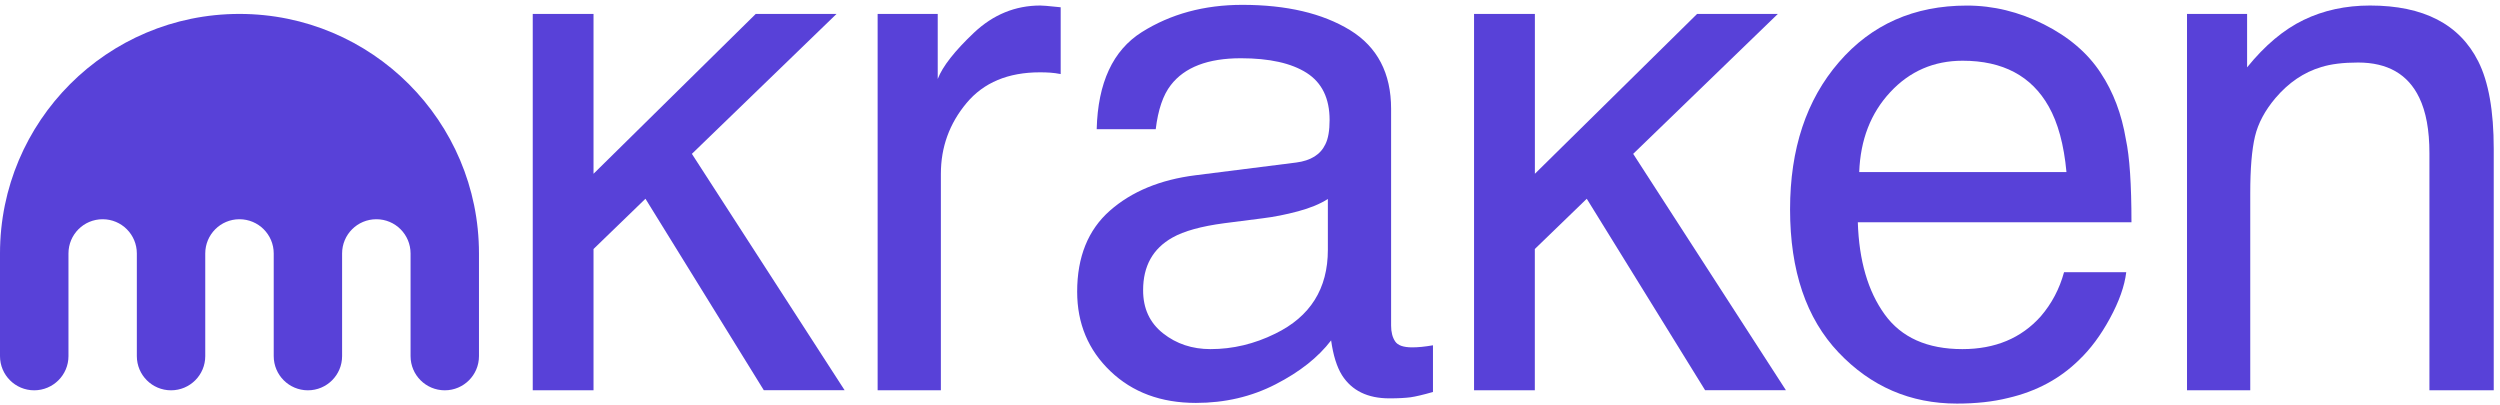
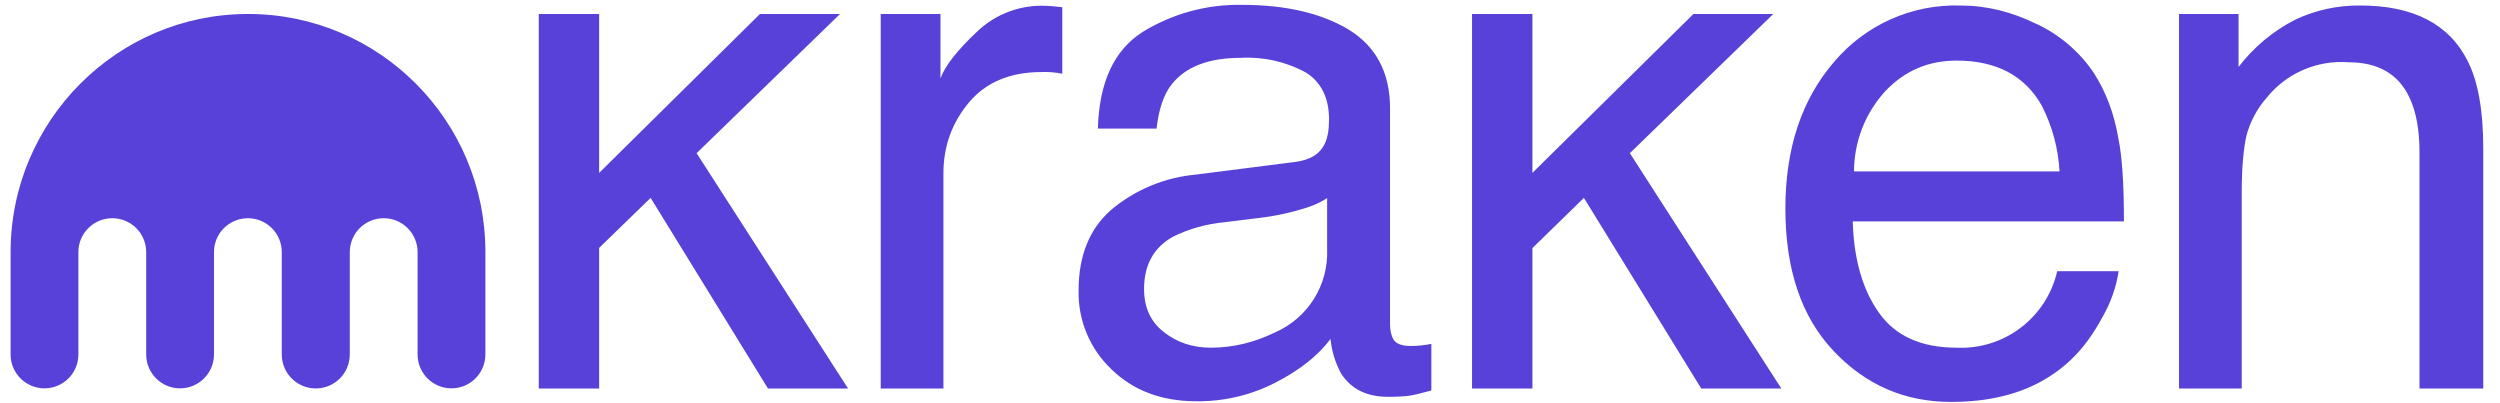
- <svg xmlns="http://www.w3.org/2000/svg" width="167" height="27" viewBox="0 0 186 30" fill="none">
-   <path d="M17.814 1C7.975 1 0 8.979 0 18.822V26.46C0 27.865 1.138 29.003 2.543 29.003C3.948 29.003 5.094 27.865 5.094 26.46V18.822C5.094 17.413 6.228 16.275 7.638 16.275C9.043 16.275 10.181 17.413 10.181 18.822V26.46C10.181 27.865 11.319 29.003 12.724 29.003C14.133 29.003 15.271 27.865 15.271 26.46V18.822C15.271 17.413 16.409 16.275 17.814 16.275C19.223 16.275 20.365 17.413 20.365 18.822V26.46C20.365 27.865 21.504 29.003 22.909 29.003C24.313 29.003 25.452 27.865 25.452 26.46V18.822C25.452 17.413 26.59 16.275 28.003 16.275C29.408 16.275 30.546 17.413 30.546 18.822V26.46C30.546 27.865 31.684 29.003 33.093 29.003C34.498 29.003 35.636 27.865 35.636 26.46V18.822C35.636 8.979 27.657 1 17.814 1Z" fill="#5841d8" />
-   <path d="M39.636 1.003H44.158V12.893L56.224 1.003H62.235L51.476 11.411L62.838 28.994H56.826L48.022 14.751L44.158 18.49V28.998H39.636V1.003Z" fill="#5841d8" />
-   <path d="M65.296 1.003H69.767V5.839C70.131 4.897 71.031 3.754 72.459 2.401C73.887 1.053 75.536 0.375 77.399 0.375C77.487 0.375 77.634 0.383 77.843 0.4C78.052 0.417 78.408 0.45 78.915 0.505V5.474C78.634 5.42 78.379 5.386 78.144 5.37C77.91 5.353 77.65 5.345 77.374 5.345C75.004 5.345 73.183 6.106 71.911 7.63C70.638 9.154 70.001 10.909 70.001 12.897V28.999H65.296V1.003Z" fill="#5841d8" />
-   <path d="M96.44 12.056C97.52 11.917 98.244 11.465 98.608 10.699C98.818 10.28 98.922 9.678 98.922 8.891C98.922 7.283 98.353 6.115 97.214 5.386C96.075 4.662 94.447 4.298 92.324 4.298C89.871 4.298 88.133 4.964 87.108 6.295C86.534 7.032 86.162 8.124 85.986 9.577H81.594C81.682 6.119 82.8 3.712 84.948 2.355C87.099 1.003 89.591 0.325 92.429 0.325C95.72 0.325 98.391 0.953 100.442 2.205C102.481 3.461 103.498 5.412 103.498 8.062V24.188C103.498 24.678 103.599 25.067 103.8 25.365C103.996 25.662 104.419 25.808 105.068 25.808C105.278 25.808 105.512 25.796 105.776 25.771C106.035 25.746 106.316 25.704 106.613 25.654V29.128C105.88 29.338 105.324 29.468 104.943 29.522C104.557 29.572 104.038 29.602 103.373 29.602C101.752 29.602 100.576 29.028 99.843 27.877C99.462 27.265 99.19 26.403 99.035 25.289C98.077 26.545 96.703 27.634 94.907 28.555C93.111 29.48 91.135 29.941 88.975 29.941C86.379 29.941 84.257 29.154 82.612 27.579C80.966 26.005 80.141 24.033 80.141 21.668C80.141 19.076 80.954 17.067 82.574 15.639C84.194 14.212 86.321 13.332 88.95 13.002L96.44 12.056ZM86.534 24.766C87.526 25.549 88.703 25.938 90.064 25.938C91.717 25.938 93.321 25.557 94.874 24.791C97.486 23.523 98.793 21.442 98.793 18.553V14.768C98.219 15.137 97.478 15.443 96.574 15.685C95.669 15.928 94.782 16.104 93.915 16.209L91.073 16.573C89.369 16.799 88.088 17.155 87.229 17.64C85.772 18.457 85.048 19.763 85.048 21.551C85.044 22.916 85.542 23.983 86.534 24.766Z" fill="#5841d8" />
-   <path d="M114.195 1.003V12.893L126.261 1.003H132.268L121.509 11.411L132.871 28.994H126.859L118.055 14.752L114.191 18.49V28.999H109.669V1.003H114.195Z" fill="#5841d8" />
-   <path d="M152.062 1.773C153.917 2.707 155.328 3.913 156.295 5.395C157.229 6.806 157.852 8.451 158.166 10.335C158.443 11.624 158.581 13.68 158.581 16.502H138.222C138.31 19.349 138.975 21.634 140.219 23.355C141.462 25.076 143.392 25.938 146 25.938C148.437 25.938 150.384 25.126 151.836 23.497C152.649 22.551 153.226 21.459 153.565 20.215H158.192C158.07 21.245 157.664 22.388 156.977 23.652C156.291 24.917 155.521 25.947 154.675 26.75C153.256 28.145 151.501 29.087 149.408 29.572C148.286 29.853 147.013 29.991 145.594 29.991C142.132 29.991 139.197 28.722 136.79 26.189C134.383 23.652 133.181 20.106 133.181 15.539C133.181 11.042 134.391 7.392 136.819 4.587C139.243 1.782 142.412 0.379 146.327 0.379C148.294 0.375 150.208 0.844 152.062 1.773ZM153.745 12.767C153.557 10.728 153.113 9.1 152.422 7.882C151.146 5.617 149.01 4.482 146.021 4.482C143.878 4.482 142.082 5.261 140.633 6.822C139.18 8.384 138.414 10.364 138.326 12.767H153.745Z" fill="#5841d8" />
-   <path d="M167.184 1.003V4.976C168.507 3.339 169.91 2.163 171.392 1.447C172.874 0.731 174.519 0.375 176.332 0.375C180.305 0.375 182.989 1.761 184.383 4.532C185.149 6.048 185.534 8.216 185.534 11.042V28.999H180.749V11.356C180.749 9.648 180.498 8.271 179.991 7.228C179.154 5.487 177.638 4.616 175.444 4.616C174.331 4.616 173.414 4.729 172.698 4.955C171.408 5.34 170.278 6.106 169.298 7.254C168.516 8.179 168.005 9.129 167.77 10.117C167.536 11.105 167.419 12.508 167.419 14.337V28.999H162.713V1.003H167.184Z" fill="#5841d8" />
+ <svg xmlns="http://www.w3.org/2000/svg" width="118" height="19" viewBox="0 0 117 19">
+   <g fill="#5841d8">
+     <path d="M11.2.66C5.03.66 0 5.7 0 11.9v4.83a1.6 1.6 0 1 0 3.2 0v-4.83a1.6 1.6 0 1 1 3.2 0v4.83a1.6 1.6 0 1 0 3.2 0v-4.83a1.6 1.6 0 1 1 3.2 0v4.83a1.6 1.6 0 1 0 3.21 0v-4.83a1.6 1.6 0 1 1 3.2 0v4.83a1.6 1.6 0 1 0 3.2 0v-4.83C22.42 5.7 17.4.66 11.22.66ZM24.93.66h2.85v7.5l7.59-7.5h3.78l-6.77 6.57 7.15 11.11h-3.78l-5.54-9-2.43 2.36v6.64h-2.85ZM41.07.66h2.82V3.7c.22-.6.79-1.32 1.69-2.17A4.4 4.4 0 0 1 48.96.28c.14 0 .36.03.68.06v3.14a4.08 4.08 0 0 0-.97-.08c-1.49 0-2.63.48-3.44 1.44-.8.96-1.2 2.07-1.2 3.33v10.17h-2.96ZM60.66 7.64c.68-.09 1.14-.37 1.37-.86.13-.26.2-.64.2-1.14 0-1.01-.36-1.75-1.08-2.21a5.74 5.74 0 0 0-3.08-.7c-1.54 0-2.63.43-3.28 1.27-.36.46-.6 1.16-.7 2.07h-2.77c.06-2.18.76-3.7 2.11-4.56A8.63 8.63 0 0 1 58.14.23c2.07 0 3.75.4 5.04 1.18 1.28.8 1.93 2.03 1.93 3.7v10.2c0 .3.06.55.18.74.13.19.4.28.8.28a4.74 4.74 0 0 0 .97-.1v2.2c-.46.13-.8.21-1.05.25-.24.03-.57.05-.99.05-1.02 0-1.75-.37-2.22-1.1a4.28 4.28 0 0 1-.5-1.63c-.6.8-1.47 1.48-2.6 2.06a7.97 7.97 0 0 1-3.73.88c-1.63 0-2.97-.5-4-1.5a4.97 4.97 0 0 1-1.56-3.73c0-1.64.51-2.9 1.53-3.8a7.24 7.24 0 0 1 4.01-1.67Zm-6.23 8.03c.63.5 1.37.74 2.22.74 1.04 0 2.05-.24 3.03-.72a4.1 4.1 0 0 0 2.46-3.94v-2.4c-.36.24-.82.43-1.4.58-.56.16-1.12.27-1.67.34l-1.78.22a6.96 6.96 0 0 0-2.42.68c-.92.51-1.37 1.34-1.37 2.47 0 .86.3 1.54.93 2.03ZM71.83.66v7.5l7.6-7.5h3.77l-6.77 6.57 7.15 11.11H79.8l-5.54-9-2.43 2.37v6.63h-2.85V.66ZM95.65 1.14a6.68 6.68 0 0 1 2.67 2.29c.58.9.97 1.93 1.17 3.12.17.82.26 2.11.26 3.9h-12.8c.05 1.8.47 3.24 1.25 4.33.78 1.09 2 1.63 3.64 1.63a4.65 4.65 0 0 0 4.76-3.61h2.9a6.18 6.18 0 0 1-.76 2.16c-.43.8-.91 1.46-1.44 1.97-.9.87-2 1.47-3.32 1.78-.7.17-1.5.26-2.4.26-2.17 0-4.02-.8-5.53-2.4-1.52-1.6-2.28-3.84-2.28-6.73 0-2.84.77-5.15 2.3-6.92A7.51 7.51 0 0 1 92.03.26c1.24 0 2.44.3 3.61.88Zm1.06 6.95A7.74 7.74 0 0 0 95.88 5c-.8-1.43-2.15-2.14-4.03-2.14-1.35 0-2.47.49-3.39 1.47a5.63 5.63 0 0 0-1.45 3.76ZM105.16.66v2.5a7.9 7.9 0 0 1 2.65-2.22 7 7 0 0 1 3.1-.68c2.5 0 4.2.88 5.07 2.63.48.95.73 2.32.73 4.11v11.34h-3.01V7.2c0-1.08-.16-1.95-.48-2.61-.52-1.1-1.48-1.65-2.86-1.65a4.52 4.52 0 0 0-3.87 1.67 4.44 4.44 0 0 0-.96 1.8c-.14.63-.22 1.52-.22 2.67v9.26h-2.96V.66Zm0 0" />
+   </g>
</svg>
